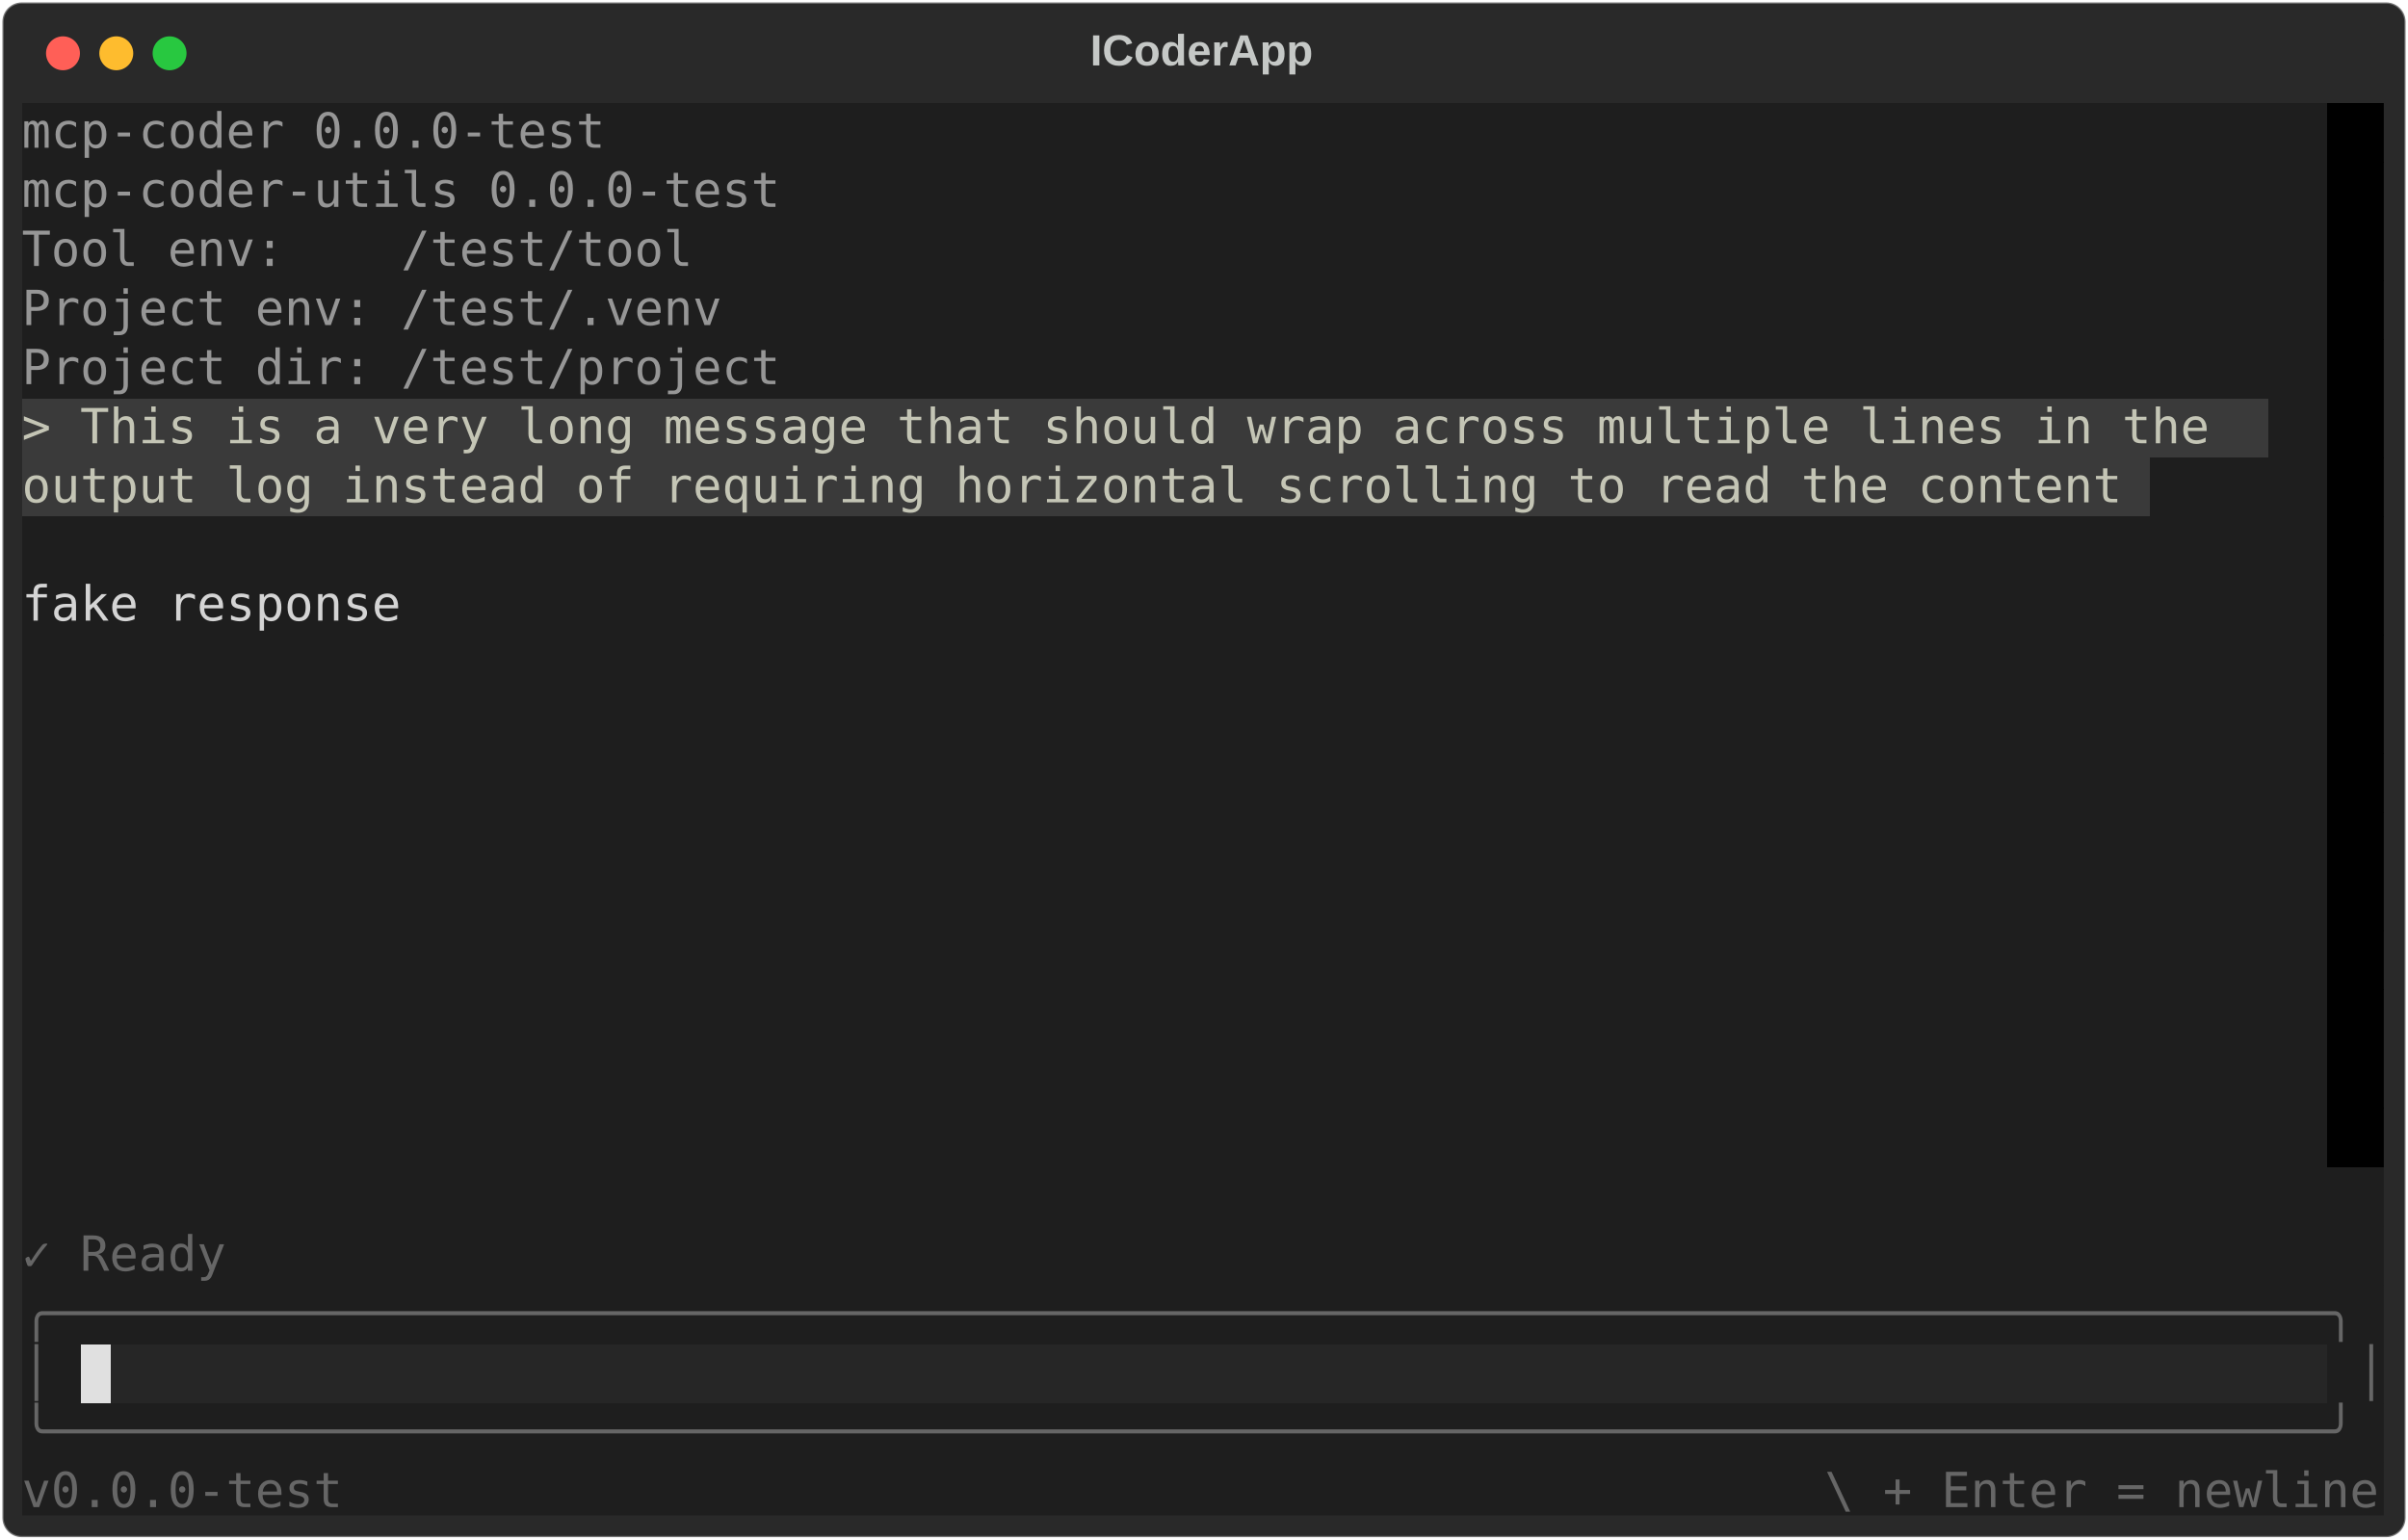
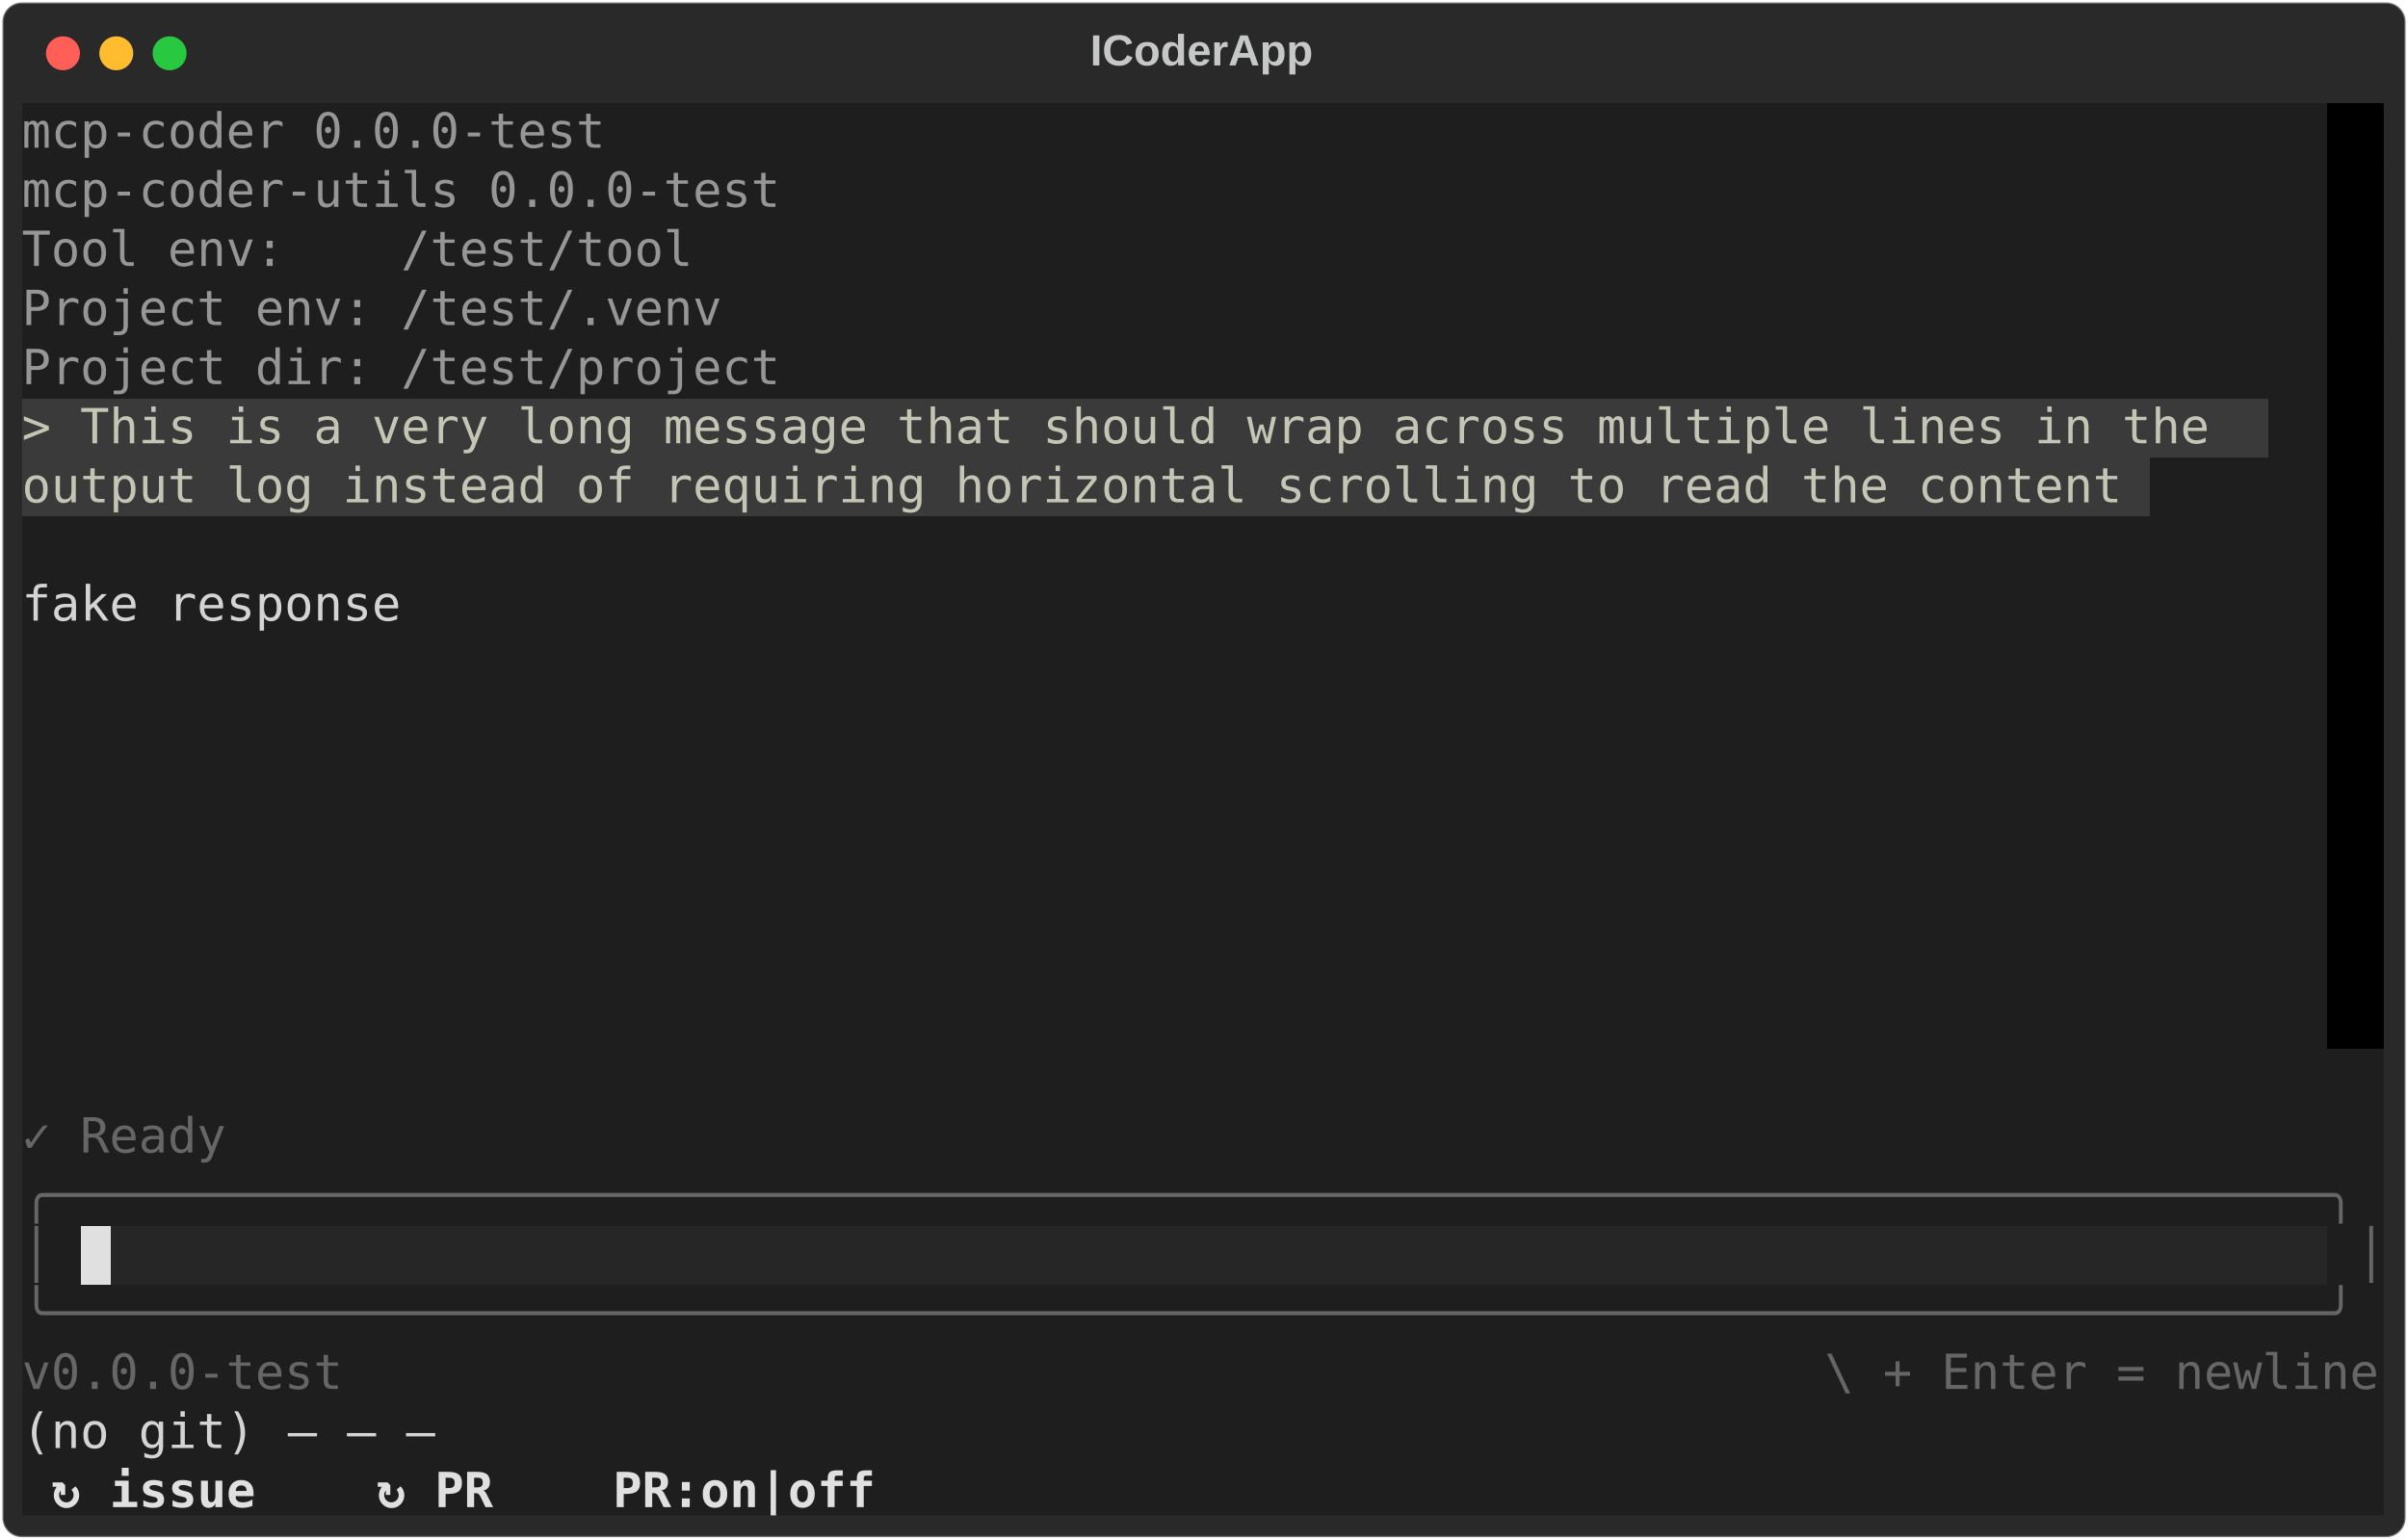
<svg xmlns="http://www.w3.org/2000/svg" class="rich-terminal" viewBox="0 0 994 635.6">
  <style>

    @font-face {
        font-family: "Fira Code";
        src: local("FiraCode-Regular"),
                url("https://cdnjs.cloudflare.com/ajax/libs/firacode/6.2.0/woff2/FiraCode-Regular.woff2") format("woff2"),
                url("https://cdnjs.cloudflare.com/ajax/libs/firacode/6.2.0/woff/FiraCode-Regular.woff") format("woff");
        font-style: normal;
        font-weight: 400;
    }
    @font-face {
        font-family: "Fira Code";
        src: local("FiraCode-Bold"),
                url("https://cdnjs.cloudflare.com/ajax/libs/firacode/6.2.0/woff2/FiraCode-Bold.woff2") format("woff2"),
                url("https://cdnjs.cloudflare.com/ajax/libs/firacode/6.2.0/woff/FiraCode-Bold.woff") format("woff");
        font-style: bold;
        font-weight: 700;
    }

    .terminal-matrix {
        font-family: Fira Code, monospace;
        font-size: 20px;
        line-height: 24.4px;
        font-variant-east-asian: full-width;
    }

    .terminal-title {
        font-size: 18px;
        font-weight: bold;
        font-family: arial;
    }

    .terminal-r1 { fill: #969696 }
.terminal-r2 { fill: #d4d4d4 }
.terminal-r3 { fill: #c5c8c6 }
.terminal-r4 { fill: #c4c5b5 }
.terminal-r5 { fill: #666666 }
.terminal-r6 { fill: #121212 }
+ .terminal-r7 { fill: #e0e0e0;font-weight: bold }
    </style>
  <defs>
    <clipPath id="terminal-clip-terminal">
      <rect x="0" y="0" width="975.0" height="584.6" />
    </clipPath>
    <clipPath id="terminal-line-0">
      <rect x="0" y="1.5" width="976" height="24.65" />
    </clipPath>
    <clipPath id="terminal-line-1">
      <rect x="0" y="25.9" width="976" height="24.65" />
    </clipPath>
    <clipPath id="terminal-line-2">
      <rect x="0" y="50.3" width="976" height="24.65" />
    </clipPath>
    <clipPath id="terminal-line-3">
      <rect x="0" y="74.7" width="976" height="24.65" />
    </clipPath>
    <clipPath id="terminal-line-4">
      <rect x="0" y="99.1" width="976" height="24.65" />
    </clipPath>
    <clipPath id="terminal-line-5">
      <rect x="0" y="123.5" width="976" height="24.65" />
    </clipPath>
    <clipPath id="terminal-line-6">
      <rect x="0" y="147.9" width="976" height="24.65" />
    </clipPath>
    <clipPath id="terminal-line-7">
      <rect x="0" y="172.3" width="976" height="24.65" />
    </clipPath>
    <clipPath id="terminal-line-8">
      <rect x="0" y="196.7" width="976" height="24.65" />
    </clipPath>
    <clipPath id="terminal-line-9">
      <rect x="0" y="221.1" width="976" height="24.65" />
    </clipPath>
    <clipPath id="terminal-line-10">
      <rect x="0" y="245.5" width="976" height="24.65" />
    </clipPath>
    <clipPath id="terminal-line-11">
      <rect x="0" y="269.9" width="976" height="24.65" />
    </clipPath>
    <clipPath id="terminal-line-12">
      <rect x="0" y="294.3" width="976" height="24.65" />
    </clipPath>
    <clipPath id="terminal-line-13">
      <rect x="0" y="318.7" width="976" height="24.65" />
    </clipPath>
    <clipPath id="terminal-line-14">
      <rect x="0" y="343.1" width="976" height="24.65" />
    </clipPath>
    <clipPath id="terminal-line-15">
      <rect x="0" y="367.5" width="976" height="24.65" />
    </clipPath>
    <clipPath id="terminal-line-16">
      <rect x="0" y="391.9" width="976" height="24.65" />
    </clipPath>
    <clipPath id="terminal-line-17">
      <rect x="0" y="416.3" width="976" height="24.65" />
    </clipPath>
    <clipPath id="terminal-line-18">
      <rect x="0" y="440.7" width="976" height="24.65" />
    </clipPath>
    <clipPath id="terminal-line-19">
      <rect x="0" y="465.1" width="976" height="24.65" />
    </clipPath>
    <clipPath id="terminal-line-20">
      <rect x="0" y="489.5" width="976" height="24.65" />
    </clipPath>
    <clipPath id="terminal-line-21">
      <rect x="0" y="513.9" width="976" height="24.65" />
    </clipPath>
    <clipPath id="terminal-line-22">
      <rect x="0" y="538.3" width="976" height="24.65" />
    </clipPath>
  </defs>
  <rect fill="#292929" stroke="rgba(255,255,255,0.35)" stroke-width="1" x="1" y="1" width="992" height="633.6" rx="8" />
  <text class="terminal-title" fill="#c5c8c6" text-anchor="middle" x="496" y="27">ICoderApp</text>
  <g transform="translate(26,22)">
    <circle cx="0" cy="0" r="7" fill="#ff5f57" />
    <circle cx="22" cy="0" r="7" fill="#febc2e" />
    <circle cx="44" cy="0" r="7" fill="#28c840" />
  </g>
  <g transform="translate(9, 41)" clip-path="url(#terminal-clip-terminal)">
    <rect fill="#1e1e1e" x="0" y="1.5" width="244" height="24.65" shape-rendering="crispEdges" />
    <rect fill="#1e1e1e" x="244" y="1.5" width="707.6" height="24.65" shape-rendering="crispEdges" />
    <rect fill="#000000" x="951.6" y="1.5" width="24.4" height="24.65" shape-rendering="crispEdges" />
    <rect fill="#1e1e1e" x="0" y="25.9" width="317.2" height="24.65" shape-rendering="crispEdges" />
    <rect fill="#1e1e1e" x="317.2" y="25.9" width="634.4" height="24.65" shape-rendering="crispEdges" />
    <rect fill="#000000" x="951.6" y="25.9" width="24.4" height="24.65" shape-rendering="crispEdges" />
    <rect fill="#1e1e1e" x="0" y="50.3" width="280.6" height="24.65" shape-rendering="crispEdges" />
    <rect fill="#1e1e1e" x="280.6" y="50.3" width="671" height="24.65" shape-rendering="crispEdges" />
    <rect fill="#000000" x="951.6" y="50.3" width="24.4" height="24.65" shape-rendering="crispEdges" />
    <rect fill="#1e1e1e" x="0" y="74.7" width="292.8" height="24.65" shape-rendering="crispEdges" />
    <rect fill="#1e1e1e" x="292.8" y="74.7" width="658.8" height="24.65" shape-rendering="crispEdges" />
    <rect fill="#000000" x="951.6" y="74.7" width="24.4" height="24.65" shape-rendering="crispEdges" />
    <rect fill="#1e1e1e" x="0" y="99.1" width="317.2" height="24.65" shape-rendering="crispEdges" />
    <rect fill="#1e1e1e" x="317.2" y="99.1" width="634.4" height="24.65" shape-rendering="crispEdges" />
    <rect fill="#000000" x="951.6" y="99.1" width="24.4" height="24.65" shape-rendering="crispEdges" />
    <rect fill="#3a3a3a" x="0" y="123.5" width="927.2" height="24.65" shape-rendering="crispEdges" />
    <rect fill="#1e1e1e" x="927.2" y="123.5" width="24.4" height="24.65" shape-rendering="crispEdges" />
    <rect fill="#000000" x="951.6" y="123.5" width="24.4" height="24.65" shape-rendering="crispEdges" />
    <rect fill="#3a3a3a" x="0" y="147.9" width="878.4" height="24.65" shape-rendering="crispEdges" />
    <rect fill="#1e1e1e" x="878.4" y="147.9" width="73.2" height="24.65" shape-rendering="crispEdges" />
    <rect fill="#000000" x="951.6" y="147.9" width="24.4" height="24.65" shape-rendering="crispEdges" />
    <rect fill="#1e1e1e" x="0" y="172.3" width="951.6" height="24.65" shape-rendering="crispEdges" />
    <rect fill="#000000" x="951.6" y="172.3" width="24.4" height="24.65" shape-rendering="crispEdges" />
    <rect fill="#1e1e1e" x="0" y="196.7" width="951.6" height="24.65" shape-rendering="crispEdges" />
    <rect fill="#000000" x="951.6" y="196.7" width="24.4" height="24.65" shape-rendering="crispEdges" />
    <rect fill="#1e1e1e" x="0" y="221.1" width="951.6" height="24.65" shape-rendering="crispEdges" />
    <rect fill="#000000" x="951.6" y="221.1" width="24.4" height="24.65" shape-rendering="crispEdges" />
    <rect fill="#1e1e1e" x="0" y="245.5" width="951.6" height="24.65" shape-rendering="crispEdges" />
    <rect fill="#000000" x="951.6" y="245.5" width="24.4" height="24.65" shape-rendering="crispEdges" />
    <rect fill="#1e1e1e" x="0" y="269.9" width="951.6" height="24.65" shape-rendering="crispEdges" />
    <rect fill="#000000" x="951.6" y="269.9" width="24.4" height="24.65" shape-rendering="crispEdges" />
    <rect fill="#1e1e1e" x="0" y="294.3" width="951.6" height="24.65" shape-rendering="crispEdges" />
    <rect fill="#000000" x="951.6" y="294.3" width="24.4" height="24.65" shape-rendering="crispEdges" />
    <rect fill="#1e1e1e" x="0" y="318.7" width="951.6" height="24.65" shape-rendering="crispEdges" />
    <rect fill="#000000" x="951.6" y="318.7" width="24.4" height="24.65" shape-rendering="crispEdges" />
    <rect fill="#1e1e1e" x="0" y="343.1" width="951.6" height="24.65" shape-rendering="crispEdges" />
    <rect fill="#000000" x="951.6" y="343.1" width="24.4" height="24.65" shape-rendering="crispEdges" />
    <rect fill="#1e1e1e" x="0" y="367.5" width="951.6" height="24.65" shape-rendering="crispEdges" />
    <rect fill="#000000" x="951.6" y="367.5" width="24.4" height="24.65" shape-rendering="crispEdges" />
-     <rect fill="#1e1e1e" x="0" y="391.9" width="951.6" height="24.65" shape-rendering="crispEdges" />
-     <rect fill="#000000" x="951.6" y="391.9" width="24.4" height="24.65" shape-rendering="crispEdges" />
-     <rect fill="#1e1e1e" x="0" y="416.3" width="951.6" height="24.65" shape-rendering="crispEdges" />
-     <rect fill="#000000" x="951.6" y="416.3" width="24.4" height="24.65" shape-rendering="crispEdges" />
-     <rect fill="#1e1e1e" x="0" y="440.7" width="0" height="24.65" shape-rendering="crispEdges" />
+     <rect fill="#1e1e1e" x="0" y="391.9" width="0" height="24.65" shape-rendering="crispEdges" />
+     <rect fill="#1e1e1e" x="0" y="391.9" width="976" height="24.65" shape-rendering="crispEdges" />
+     <rect fill="#1e1e1e" x="0" y="416.3" width="85.4" height="24.65" shape-rendering="crispEdges" />
+     <rect fill="#1e1e1e" x="85.4" y="416.3" width="890.6" height="24.65" shape-rendering="crispEdges" />
    <rect fill="#1e1e1e" x="0" y="440.7" width="976" height="24.65" shape-rendering="crispEdges" />
-     <rect fill="#1e1e1e" x="0" y="465.1" width="85.4" height="24.65" shape-rendering="crispEdges" />
-     <rect fill="#1e1e1e" x="85.4" y="465.1" width="890.6" height="24.65" shape-rendering="crispEdges" />
+     <rect fill="#1e1e1e" x="0" y="465.1" width="12.2" height="24.65" shape-rendering="crispEdges" />
+     <rect fill="#1e1e1e" x="12.2" y="465.1" width="12.2" height="24.65" shape-rendering="crispEdges" />
+     <rect fill="#e0e0e0" x="24.4" y="465.1" width="12.2" height="24.65" shape-rendering="crispEdges" />
+     <rect fill="#262626" x="36.6" y="465.1" width="915" height="24.65" shape-rendering="crispEdges" />
+     <rect fill="#1e1e1e" x="951.6" y="465.1" width="12.2" height="24.65" shape-rendering="crispEdges" />
+     <rect fill="#1e1e1e" x="963.8" y="465.1" width="12.2" height="24.65" shape-rendering="crispEdges" />
    <rect fill="#1e1e1e" x="0" y="489.5" width="976" height="24.65" shape-rendering="crispEdges" />
-     <rect fill="#1e1e1e" x="0" y="513.9" width="12.2" height="24.65" shape-rendering="crispEdges" />
-     <rect fill="#1e1e1e" x="12.2" y="513.9" width="12.2" height="24.65" shape-rendering="crispEdges" />
-     <rect fill="#e0e0e0" x="24.4" y="513.9" width="12.2" height="24.65" shape-rendering="crispEdges" />
-     <rect fill="#262626" x="36.6" y="513.9" width="915" height="24.65" shape-rendering="crispEdges" />
-     <rect fill="#1e1e1e" x="951.6" y="513.9" width="12.2" height="24.65" shape-rendering="crispEdges" />
-     <rect fill="#1e1e1e" x="963.8" y="513.9" width="12.2" height="24.65" shape-rendering="crispEdges" />
-     <rect fill="#1e1e1e" x="0" y="538.3" width="976" height="24.65" shape-rendering="crispEdges" />
-     <rect fill="#1e1e1e" x="0" y="562.7" width="134.2" height="24.65" shape-rendering="crispEdges" />
-     <rect fill="#1e1e1e" x="134.2" y="562.7" width="610" height="24.65" shape-rendering="crispEdges" />
-     <rect fill="#1e1e1e" x="744.2" y="562.7" width="231.8" height="24.65" shape-rendering="crispEdges" />
+     <rect fill="#1e1e1e" x="0" y="513.9" width="134.2" height="24.65" shape-rendering="crispEdges" />
+     <rect fill="#1e1e1e" x="134.2" y="513.9" width="610" height="24.65" shape-rendering="crispEdges" />
+     <rect fill="#1e1e1e" x="744.2" y="513.9" width="231.8" height="24.65" shape-rendering="crispEdges" />
+     <rect fill="#1e1e1e" x="0" y="538.3" width="97.6" height="24.65" shape-rendering="crispEdges" />
+     <rect fill="#1e1e1e" x="97.6" y="538.3" width="12.2" height="24.65" shape-rendering="crispEdges" />
+     <rect fill="#1e1e1e" x="109.8" y="538.3" width="12.2" height="24.65" shape-rendering="crispEdges" />
+     <rect fill="#1e1e1e" x="122" y="538.3" width="12.2" height="24.65" shape-rendering="crispEdges" />
+     <rect fill="#1e1e1e" x="134.2" y="538.3" width="12.2" height="24.65" shape-rendering="crispEdges" />
+     <rect fill="#1e1e1e" x="146.4" y="538.3" width="12.2" height="24.65" shape-rendering="crispEdges" />
+     <rect fill="#1e1e1e" x="158.6" y="538.3" width="12.2" height="24.65" shape-rendering="crispEdges" />
+     <rect fill="#1e1e1e" x="170.8" y="538.3" width="805.2" height="24.65" shape-rendering="crispEdges" />
+     <rect fill="#1e1e1e" x="0" y="562.7" width="12.2" height="24.65" shape-rendering="crispEdges" />
+     <rect fill="#1e1e1e" x="12.2" y="562.7" width="109.8" height="24.65" shape-rendering="crispEdges" />
+     <rect fill="#1e1e1e" x="122" y="562.7" width="24.4" height="24.65" shape-rendering="crispEdges" />
+     <rect fill="#1e1e1e" x="146.4" y="562.7" width="73.2" height="24.65" shape-rendering="crispEdges" />
+     <rect fill="#1e1e1e" x="219.6" y="562.7" width="24.4" height="24.65" shape-rendering="crispEdges" />
+     <rect fill="#1e1e1e" x="244" y="562.7" width="134.2" height="24.65" shape-rendering="crispEdges" />
+     <rect fill="#1e1e1e" x="378.2" y="562.7" width="597.8" height="24.65" shape-rendering="crispEdges" />
    <g class="terminal-matrix">
      <text class="terminal-r1" x="0" y="20" textLength="244" clip-path="url(#terminal-line-0)">mcp-coder 0.0.0-test</text>
      <text class="terminal-r3" x="976" y="20" textLength="12.2" clip-path="url(#terminal-line-0)">
</text>
      <text class="terminal-r1" x="0" y="44.4" textLength="317.2" clip-path="url(#terminal-line-1)">mcp-coder-utils 0.0.0-test</text>
      <text class="terminal-r3" x="976" y="44.4" textLength="12.2" clip-path="url(#terminal-line-1)">
</text>
      <text class="terminal-r1" x="0" y="68.8" textLength="280.6" clip-path="url(#terminal-line-2)">Tool env:    /test/tool</text>
      <text class="terminal-r3" x="976" y="68.8" textLength="12.2" clip-path="url(#terminal-line-2)">
</text>
      <text class="terminal-r1" x="0" y="93.2" textLength="292.8" clip-path="url(#terminal-line-3)">Project env: /test/.venv</text>
      <text class="terminal-r3" x="976" y="93.2" textLength="12.2" clip-path="url(#terminal-line-3)">
</text>
      <text class="terminal-r1" x="0" y="117.6" textLength="317.2" clip-path="url(#terminal-line-4)">Project dir: /test/project</text>
      <text class="terminal-r3" x="976" y="117.6" textLength="12.2" clip-path="url(#terminal-line-4)">
</text>
      <text class="terminal-r4" x="0" y="142" textLength="927.2" clip-path="url(#terminal-line-5)">&gt; This is a very long message that should wrap across multiple lines in the </text>
      <text class="terminal-r3" x="976" y="142" textLength="12.2" clip-path="url(#terminal-line-5)">
</text>
      <text class="terminal-r4" x="0" y="166.4" textLength="878.4" clip-path="url(#terminal-line-6)">output log instead of requiring horizontal scrolling to read the content</text>
      <text class="terminal-r3" x="976" y="166.4" textLength="12.2" clip-path="url(#terminal-line-6)">
</text>
      <text class="terminal-r3" x="976" y="190.8" textLength="12.2" clip-path="url(#terminal-line-7)">
</text>
      <text class="terminal-r2" x="0" y="215.2" textLength="951.6" clip-path="url(#terminal-line-8)">fake response                                                                 </text>
      <text class="terminal-r3" x="976" y="215.2" textLength="12.2" clip-path="url(#terminal-line-8)">
</text>
      <text class="terminal-r3" x="976" y="239.6" textLength="12.2" clip-path="url(#terminal-line-9)">
</text>
      <text class="terminal-r3" x="976" y="264" textLength="12.2" clip-path="url(#terminal-line-10)">
</text>
      <text class="terminal-r3" x="976" y="288.4" textLength="12.2" clip-path="url(#terminal-line-11)">
</text>
      <text class="terminal-r3" x="976" y="312.8" textLength="12.2" clip-path="url(#terminal-line-12)">
</text>
      <text class="terminal-r3" x="976" y="337.2" textLength="12.2" clip-path="url(#terminal-line-13)">
</text>
      <text class="terminal-r3" x="976" y="361.6" textLength="12.2" clip-path="url(#terminal-line-14)">
</text>
      <text class="terminal-r3" x="976" y="386" textLength="12.2" clip-path="url(#terminal-line-15)">
</text>
      <text class="terminal-r3" x="976" y="410.4" textLength="12.2" clip-path="url(#terminal-line-16)">
</text>
+       <text class="terminal-r5" x="0" y="434.8" textLength="85.4" clip-path="url(#terminal-line-17)">✓ Ready</text>
      <text class="terminal-r3" x="976" y="434.8" textLength="12.2" clip-path="url(#terminal-line-17)">
</text>
+       <text class="terminal-r5" x="0" y="459.2" textLength="976" clip-path="url(#terminal-line-18)">╭──────────────────────────────────────────────────────────────────────────────╮</text>
      <text class="terminal-r3" x="976" y="459.2" textLength="12.2" clip-path="url(#terminal-line-18)">
</text>
-       <text class="terminal-r5" x="0" y="483.6" textLength="85.4" clip-path="url(#terminal-line-19)">✓ Ready</text>
+       <text class="terminal-r5" x="0" y="483.6" textLength="12.2" clip-path="url(#terminal-line-19)">│</text>
+       <text class="terminal-r5" x="963.8" y="483.6" textLength="12.2" clip-path="url(#terminal-line-19)">│</text>
      <text class="terminal-r3" x="976" y="483.6" textLength="12.2" clip-path="url(#terminal-line-19)">
</text>
-       <text class="terminal-r5" x="0" y="508" textLength="976" clip-path="url(#terminal-line-20)">╭──────────────────────────────────────────────────────────────────────────────╮</text>
+       <text class="terminal-r5" x="0" y="508" textLength="976" clip-path="url(#terminal-line-20)">╰──────────────────────────────────────────────────────────────────────────────╯</text>
      <text class="terminal-r3" x="976" y="508" textLength="12.2" clip-path="url(#terminal-line-20)">
</text>
-       <text class="terminal-r5" x="0" y="532.4" textLength="12.2" clip-path="url(#terminal-line-21)">│</text>
-       <text class="terminal-r5" x="963.8" y="532.4" textLength="12.2" clip-path="url(#terminal-line-21)">│</text>
+       <text class="terminal-r5" x="0" y="532.4" textLength="134.2" clip-path="url(#terminal-line-21)">v0.0.0-test</text>
+       <text class="terminal-r5" x="744.2" y="532.4" textLength="231.8" clip-path="url(#terminal-line-21)">\ + Enter = newline</text>
      <text class="terminal-r3" x="976" y="532.4" textLength="12.2" clip-path="url(#terminal-line-21)">
</text>
-       <text class="terminal-r5" x="0" y="556.8" textLength="976" clip-path="url(#terminal-line-22)">╰──────────────────────────────────────────────────────────────────────────────╯</text>
+       <text class="terminal-r2" x="0" y="556.8" textLength="97.6" clip-path="url(#terminal-line-22)">(no git)</text>
+       <text class="terminal-r2" x="109.8" y="556.8" textLength="12.2" clip-path="url(#terminal-line-22)">—</text>
+       <text class="terminal-r2" x="134.2" y="556.8" textLength="12.2" clip-path="url(#terminal-line-22)">—</text>
+       <text class="terminal-r2" x="158.6" y="556.8" textLength="12.2" clip-path="url(#terminal-line-22)">—</text>
      <text class="terminal-r3" x="976" y="556.8" textLength="12.2" clip-path="url(#terminal-line-22)">
</text>
-       <text class="terminal-r5" x="0" y="581.2" textLength="134.2" clip-path="url(#terminal-line-23)">v0.0.0-test</text>
-       <text class="terminal-r5" x="744.2" y="581.2" textLength="231.8" clip-path="url(#terminal-line-23)">\ + Enter = newline</text>
+       <text class="terminal-r7" x="12.2" y="581.2" textLength="109.8" clip-path="url(#terminal-line-23)"> ↻ issue </text>
+       <text class="terminal-r7" x="146.4" y="581.2" textLength="73.2" clip-path="url(#terminal-line-23)"> ↻ PR </text>
+       <text class="terminal-r7" x="244" y="581.2" textLength="134.2" clip-path="url(#terminal-line-23)"> PR:on|off </text>
    </g>
  </g>
</svg>
